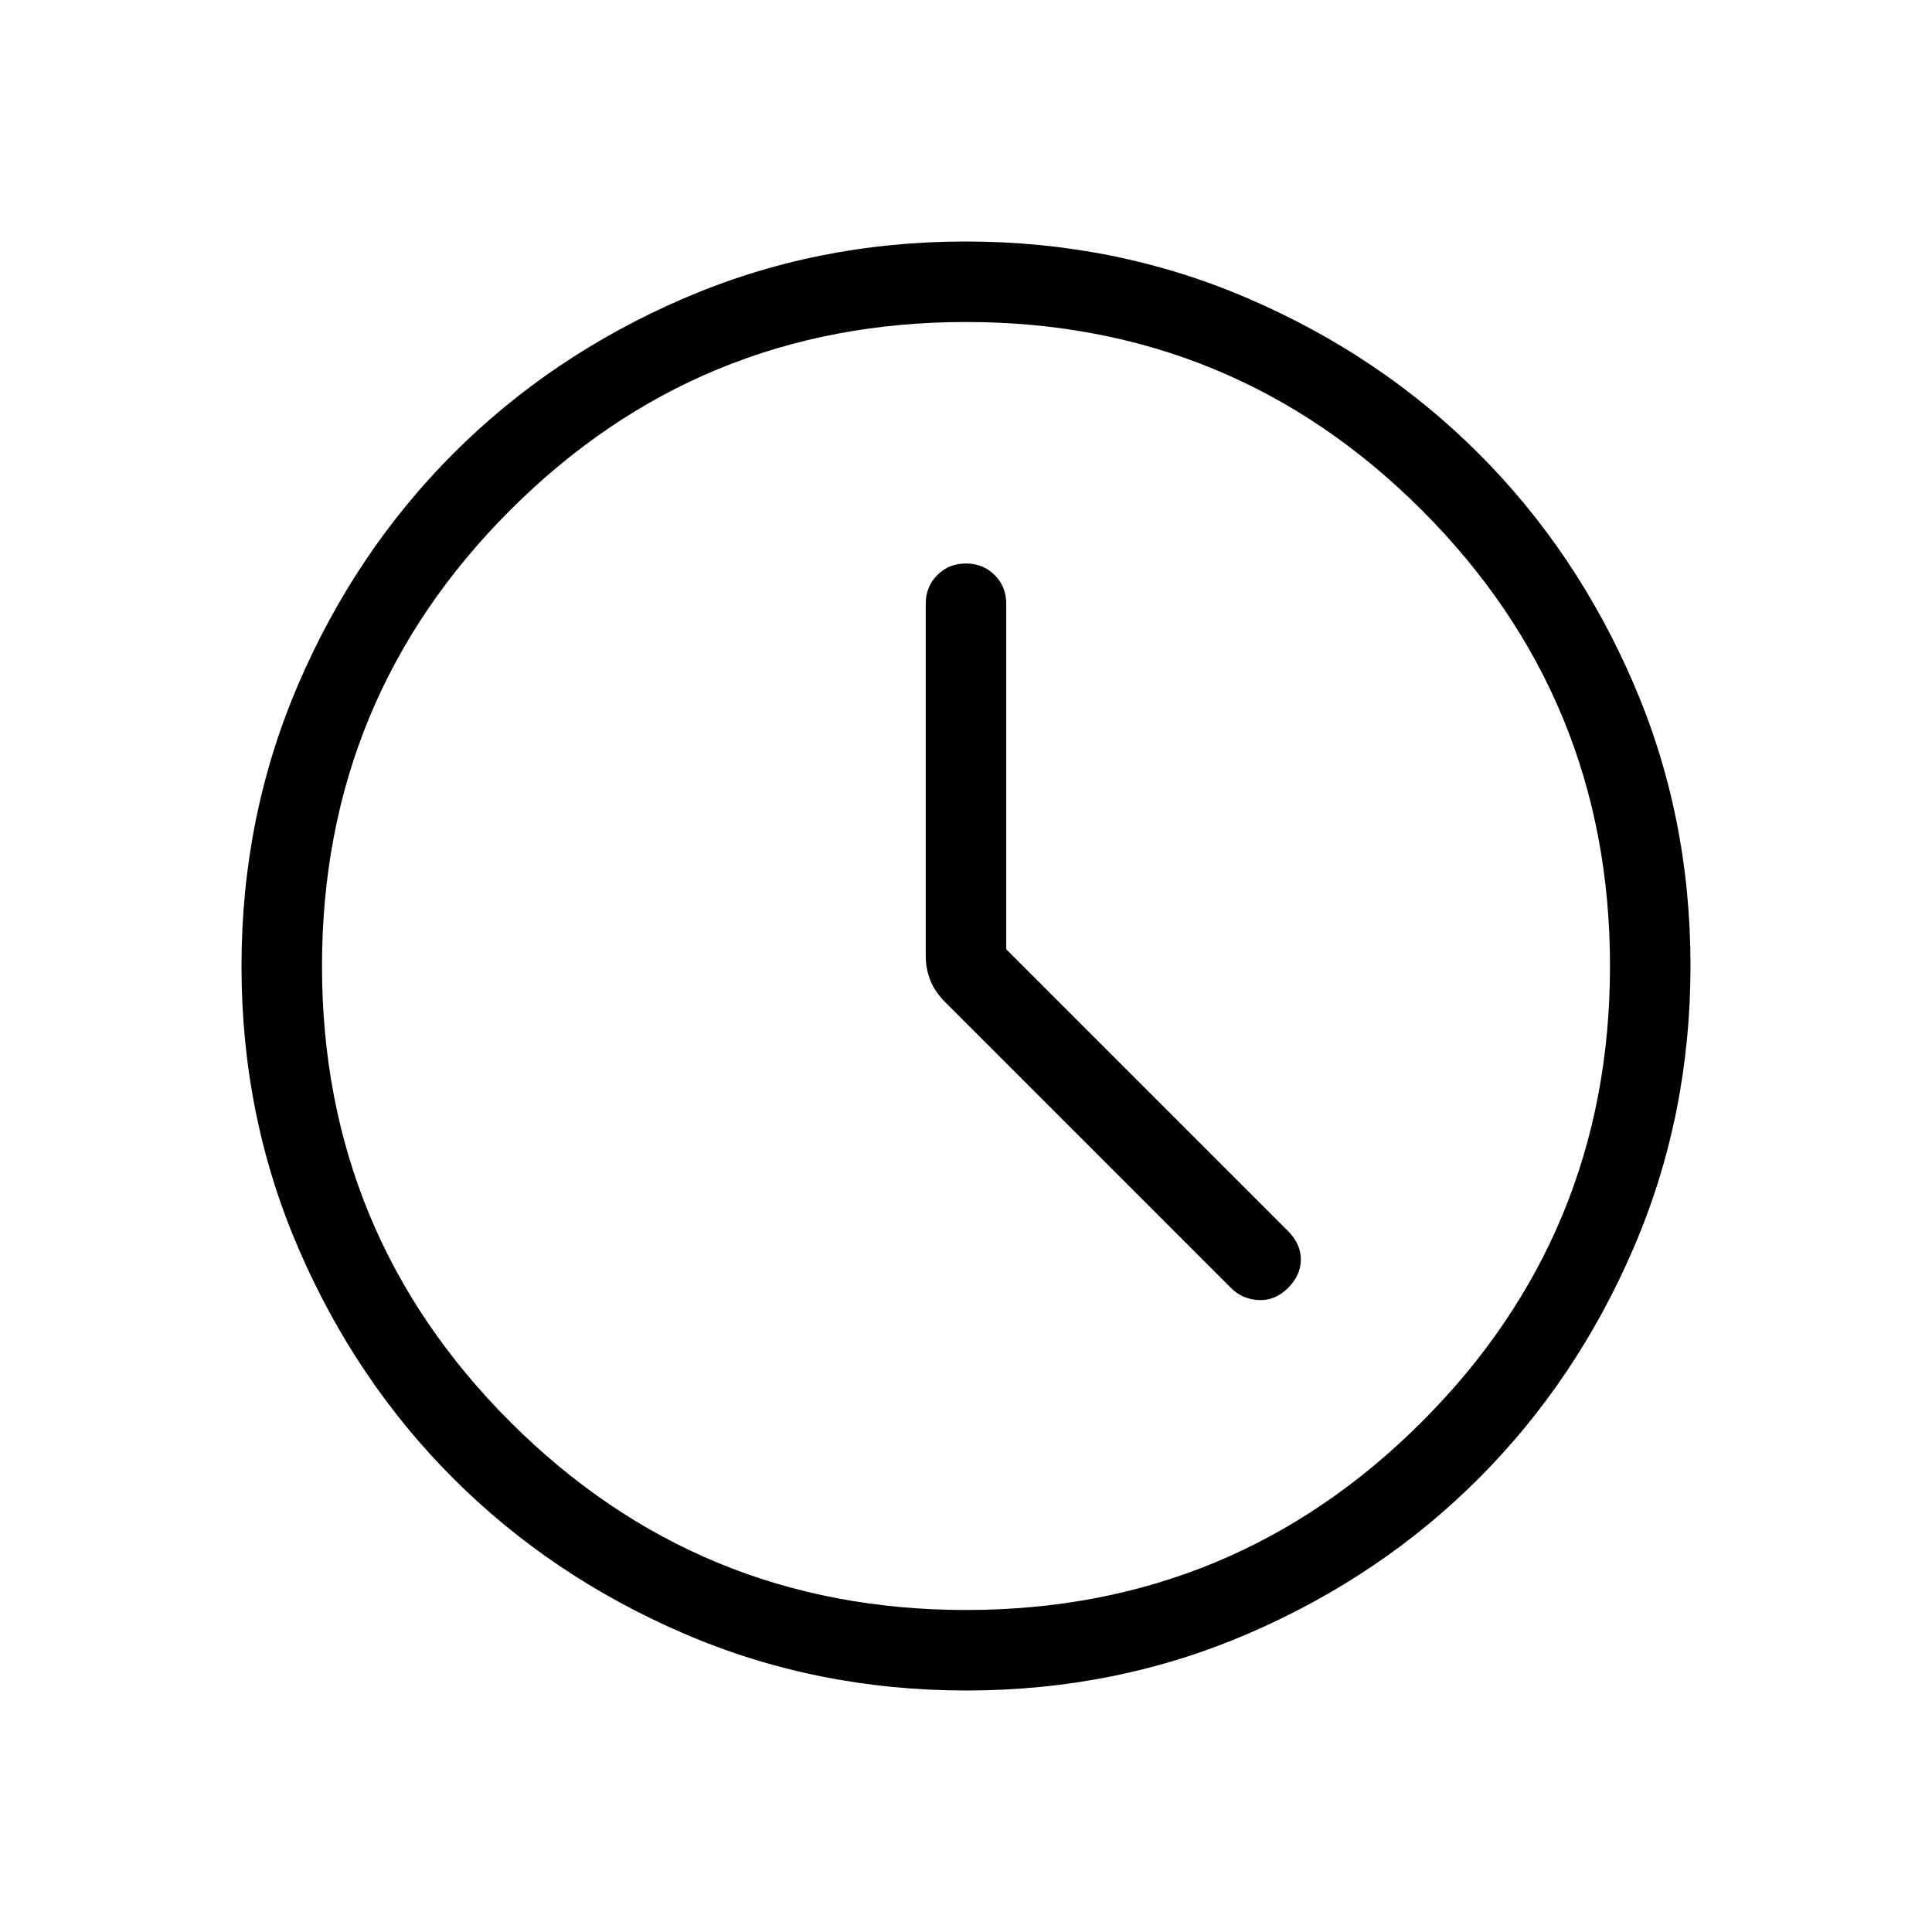
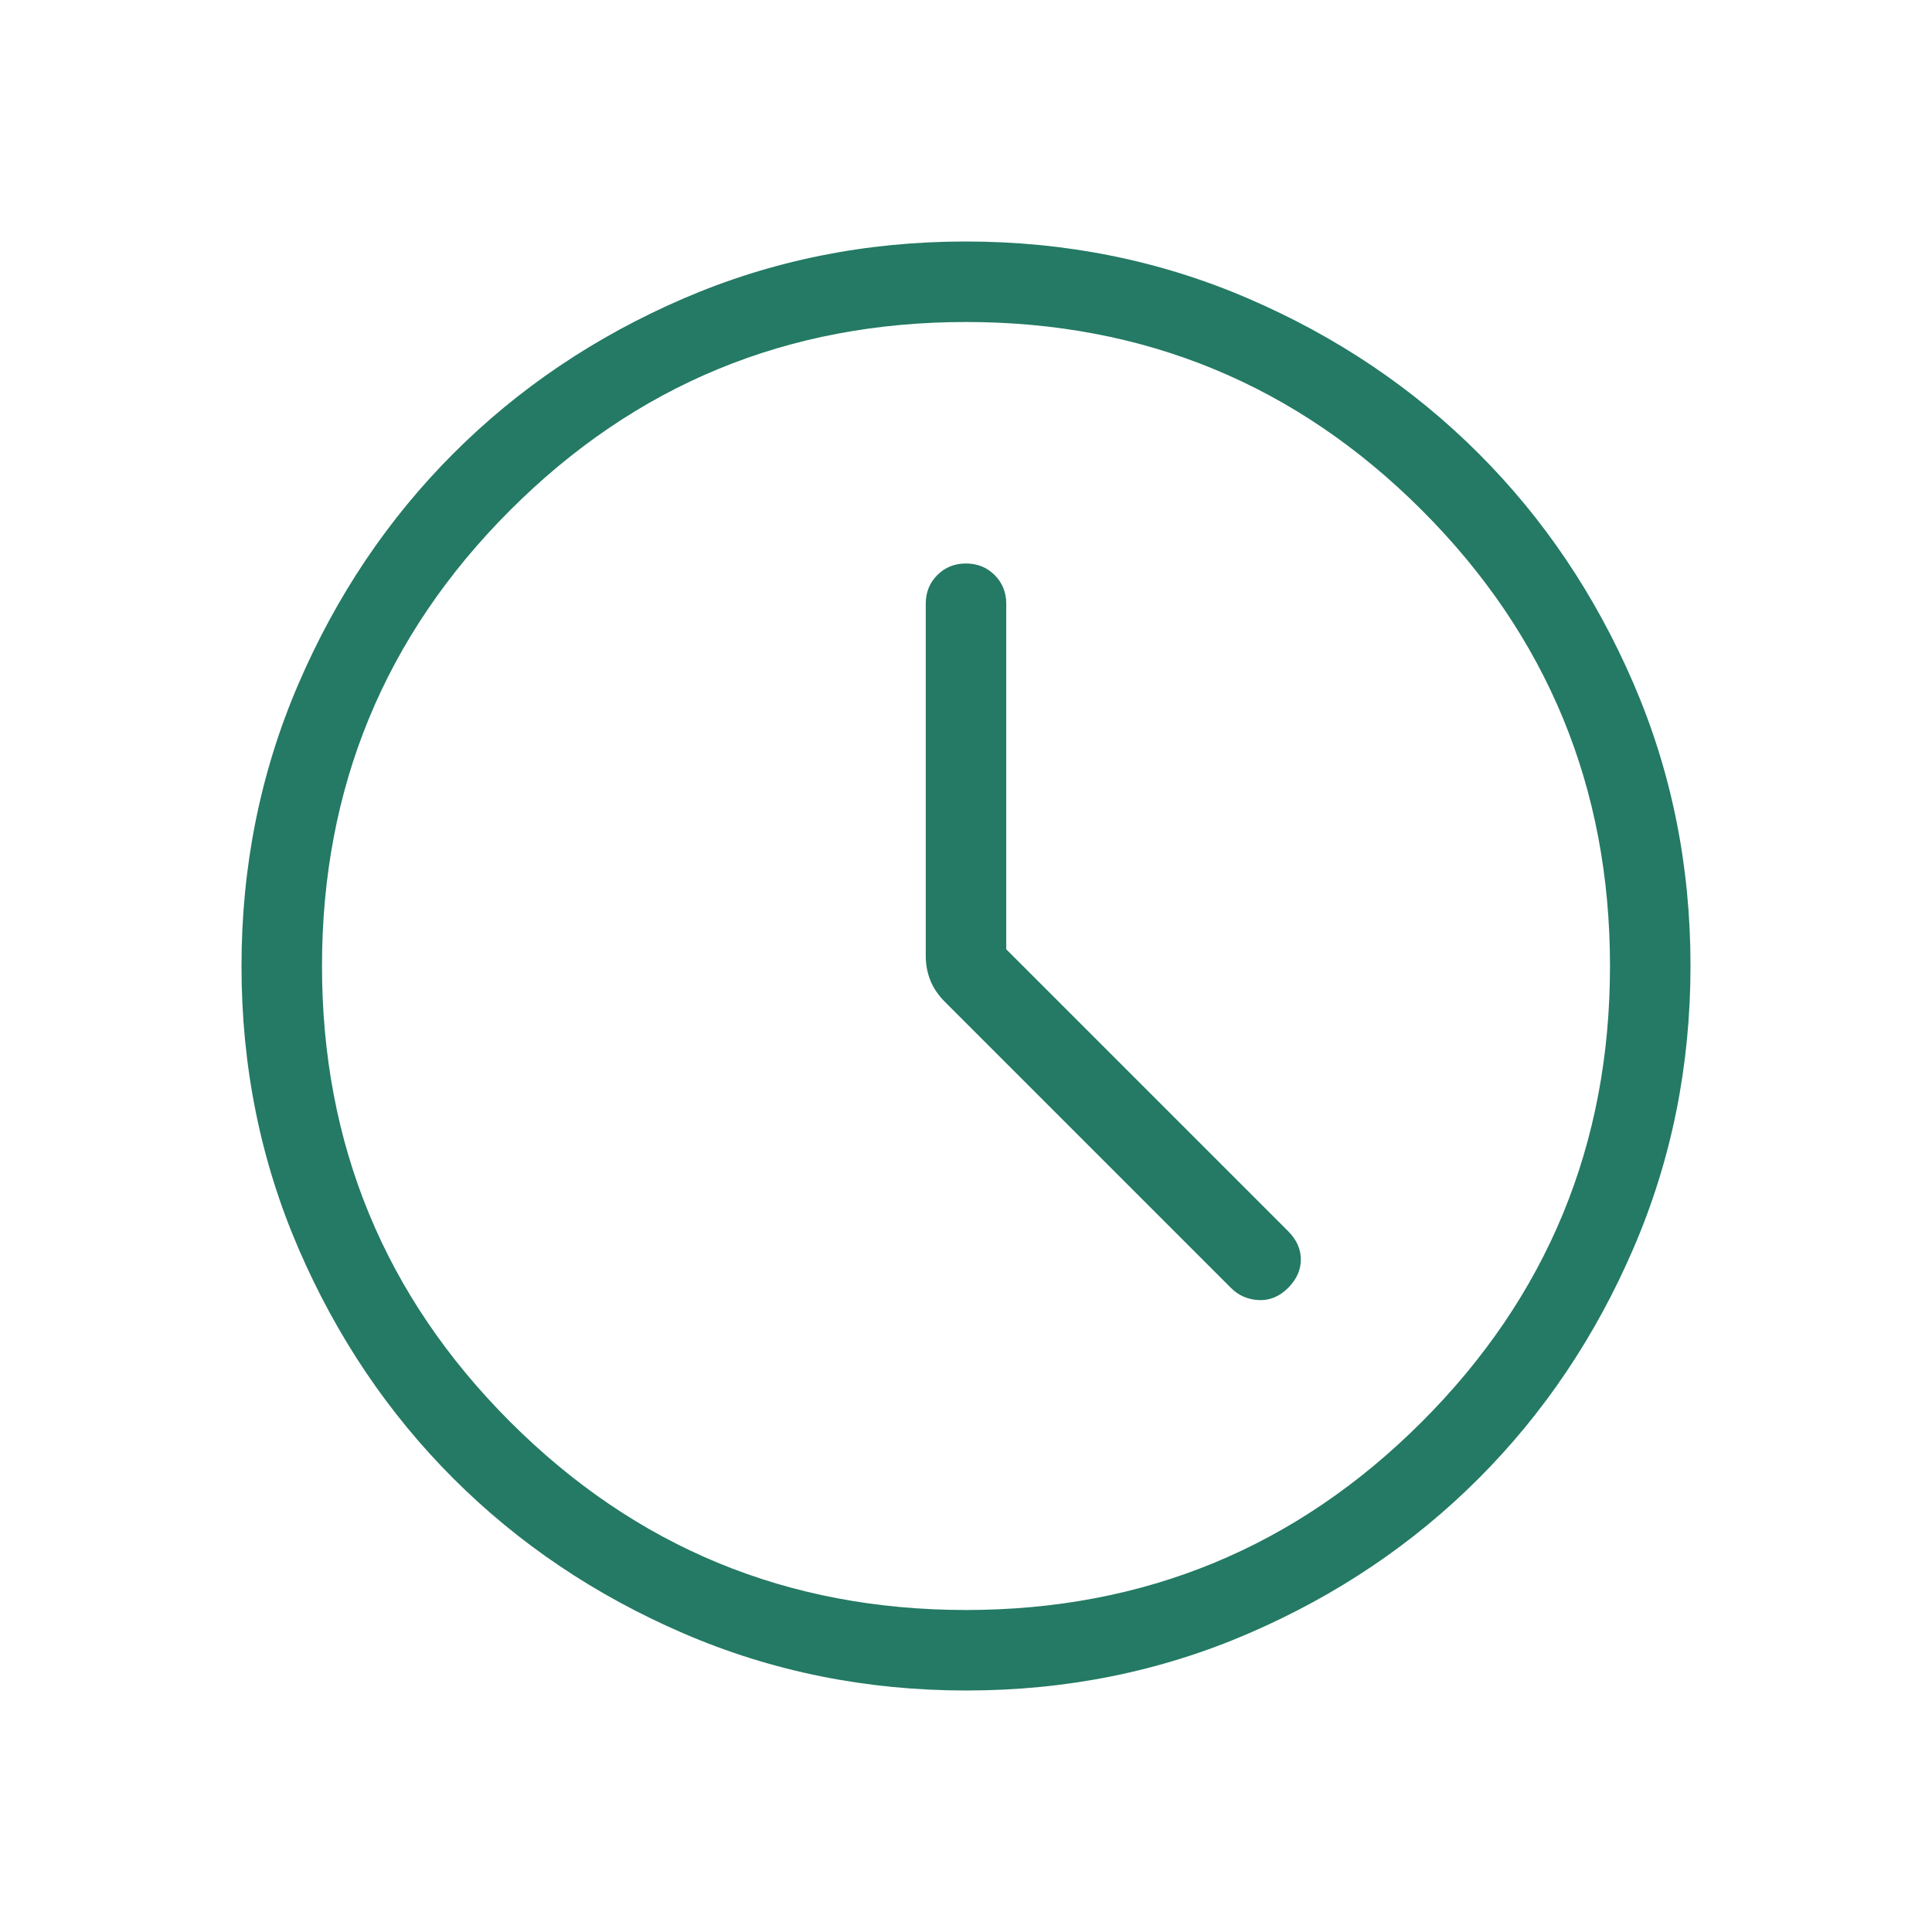
<svg xmlns="http://www.w3.org/2000/svg" height="24" viewBox="0 -960 960 960" width="24">
-   <path d="M500-488.308V-660q0-8.5-5.758-14.25-5.757-5.75-14.269-5.75t-14.242 5.75Q460-668.5 460-660v175.154q0 6.127 2.231 11.871 2.23 5.744 7.461 10.975l142 142q5.616 5.615 13.769 6 8.154.385 14.539-6t6.385-14.154q0-7.769-6.385-14.154l-140-140ZM480.134-120q-74.673 0-140.41-28.339-65.737-28.34-114.365-76.922-48.627-48.582-76.993-114.257Q120-405.194 120-479.866q0-74.673 28.339-140.41 28.34-65.737 76.922-114.365 48.582-48.627 114.257-76.993Q405.194-840 479.866-840q74.673 0 140.41 28.339 65.737 28.34 114.365 76.922 48.627 48.582 76.993 114.257Q840-554.806 840-480.134q0 74.673-28.339 140.41-28.34 65.737-76.922 114.365-48.582 48.627-114.257 76.993Q554.806-120 480.134-120ZM480-480Zm0 320q133 0 226.5-93.5T800-480q0-133-93.5-226.5T480-800q-133 0-226.5 93.5T160-480q0 133 93.5 226.5T480-160Z" />
+   <path d="M500-488.308V-660q0-8.5-5.758-14.25-5.757-5.75-14.269-5.75t-14.242 5.75Q460-668.5 460-660v175.154q0 6.127 2.231 11.871 2.23 5.744 7.461 10.975l142 142q5.616 5.615 13.769 6 8.154.385 14.539-6t6.385-14.154q0-7.769-6.385-14.154l-140-140ZM480.134-120q-74.673 0-140.41-28.339-65.737-28.34-114.365-76.922-48.627-48.582-76.993-114.257Q120-405.194 120-479.866q0-74.673 28.339-140.41 28.34-65.737 76.922-114.365 48.582-48.627 114.257-76.993Q405.194-840 479.866-840q74.673 0 140.41 28.339 65.737 28.34 114.365 76.922 48.627 48.582 76.993 114.257Q840-554.806 840-480.134q0 74.673-28.339 140.41-28.34 65.737-76.922 114.365-48.582 48.627-114.257 76.993Q554.806-120 480.134-120ZM480-480Zm0 320q133 0 226.5-93.5T800-480q0-133-93.5-226.5T480-800q-133 0-226.5 93.5T160-480q0 133 93.5 226.5T480-160Z" fill="#247A64" />
</svg>
